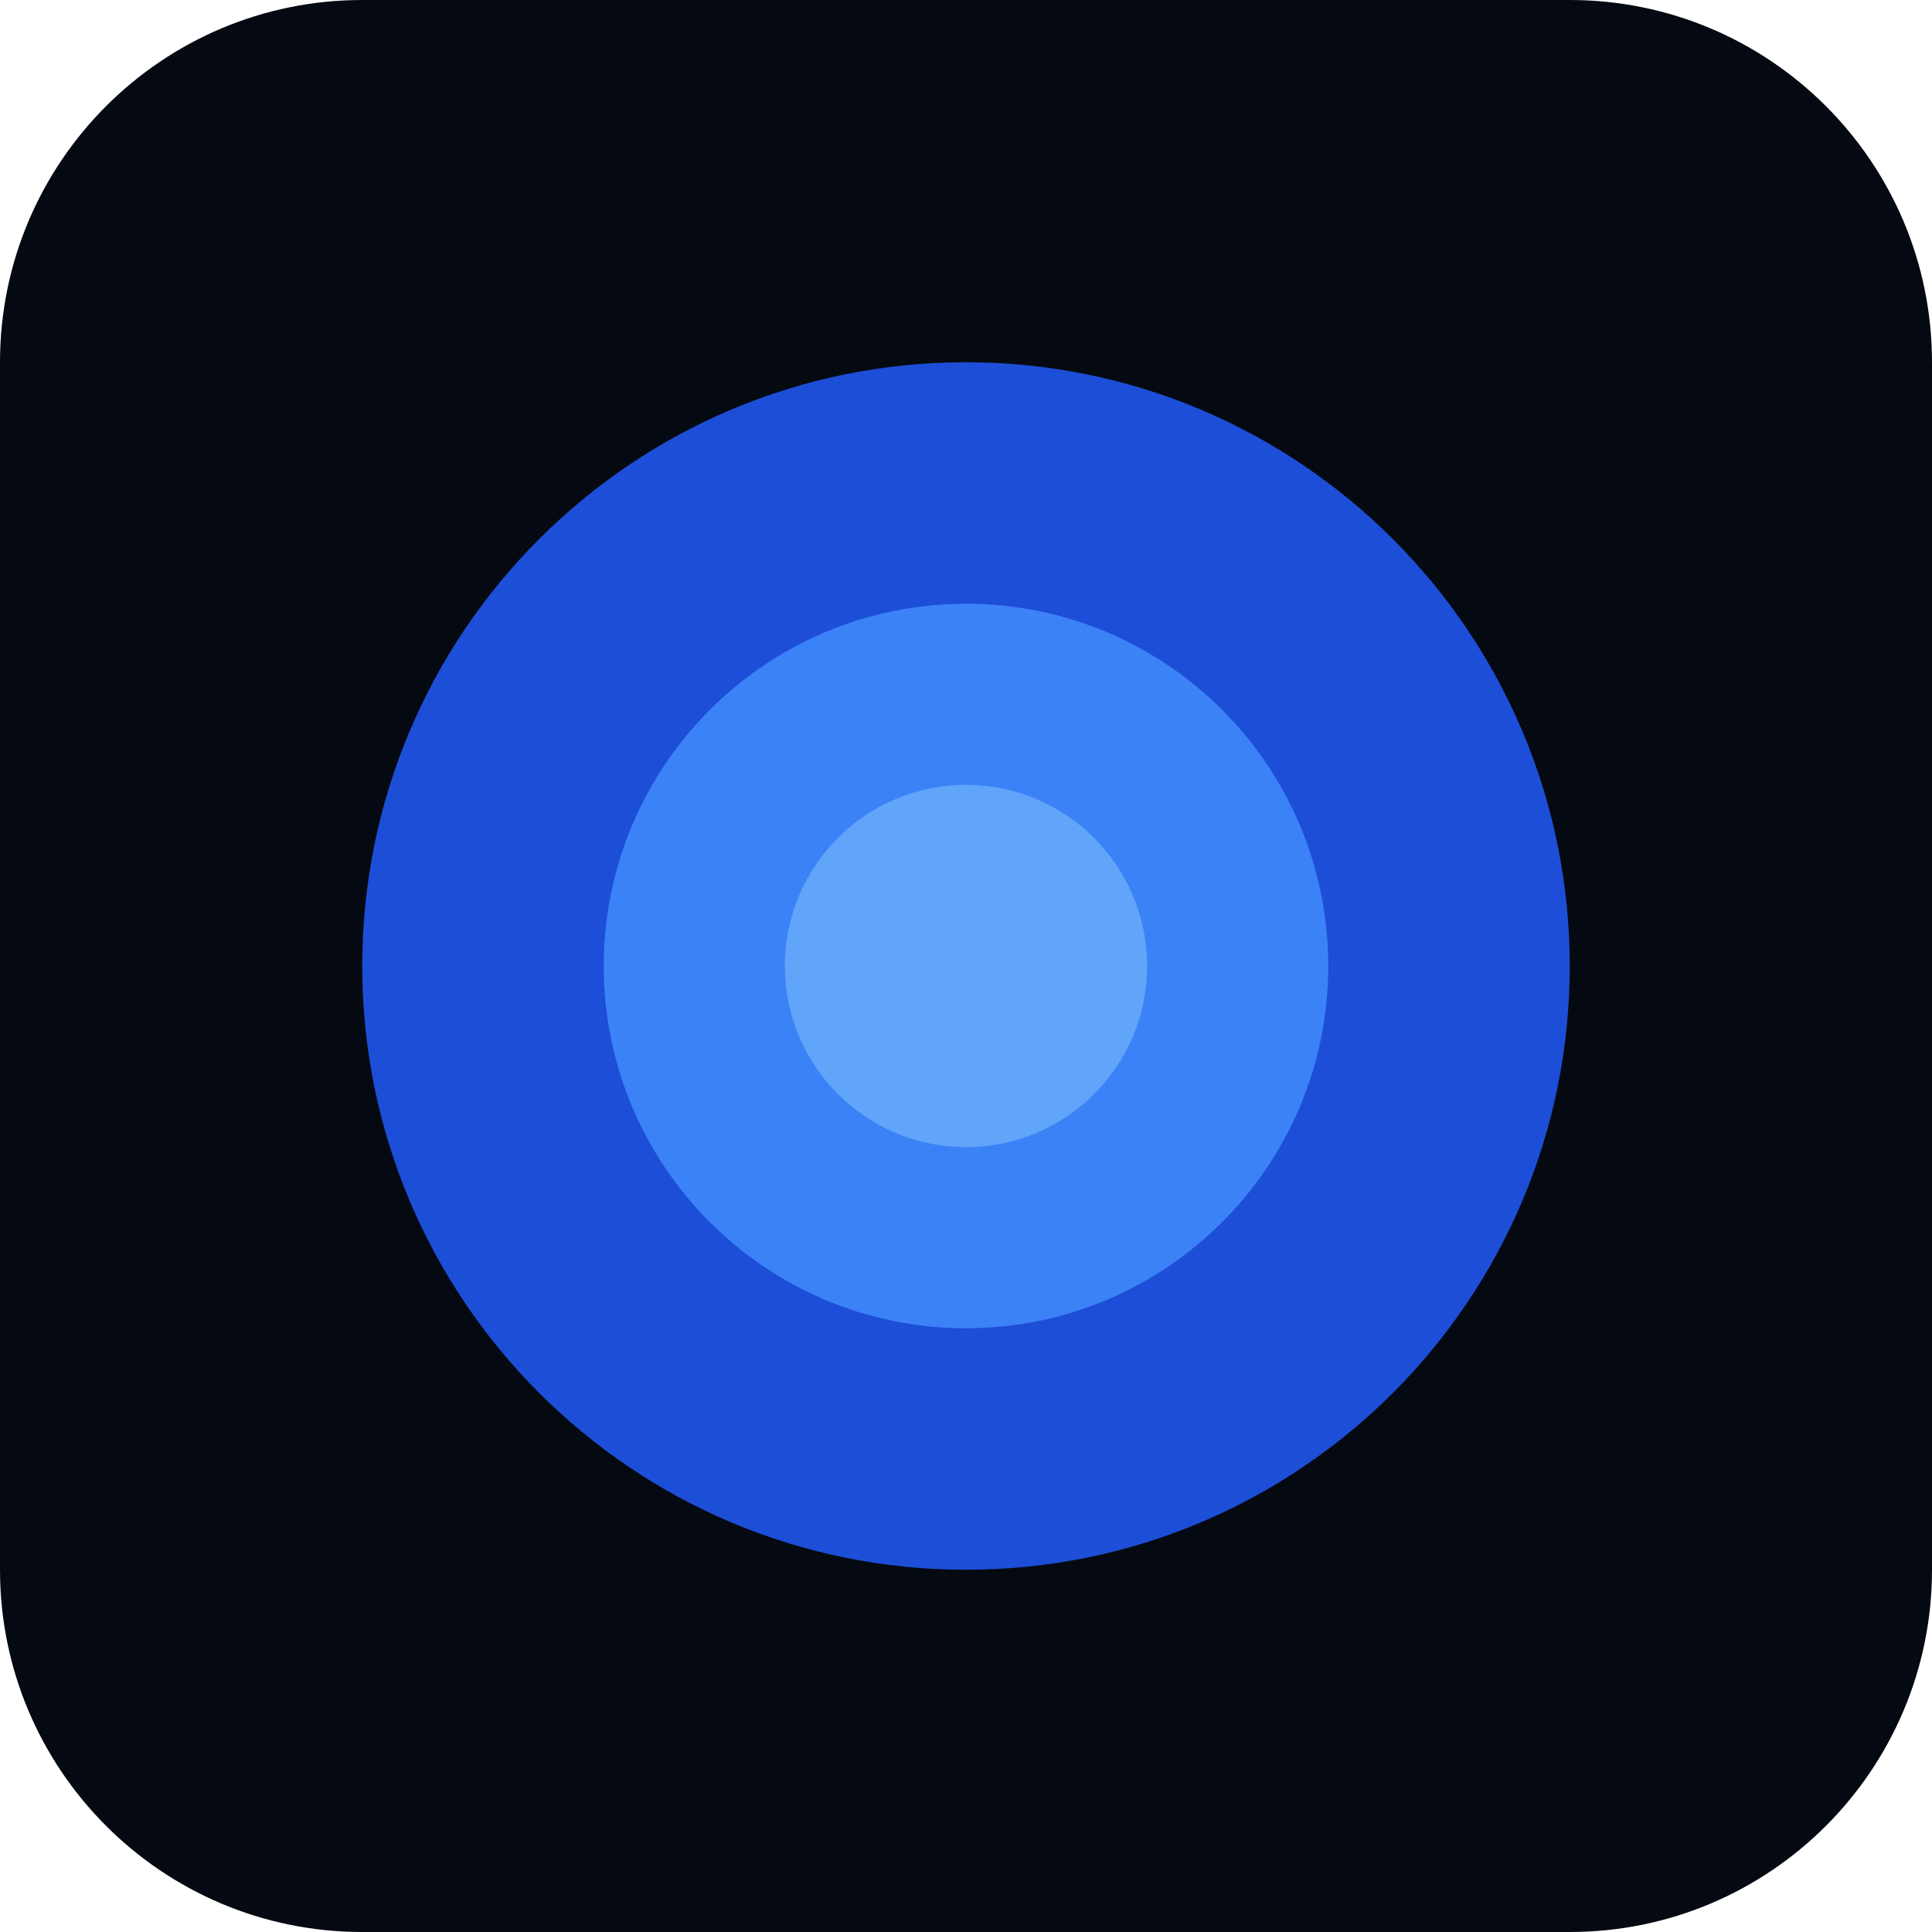
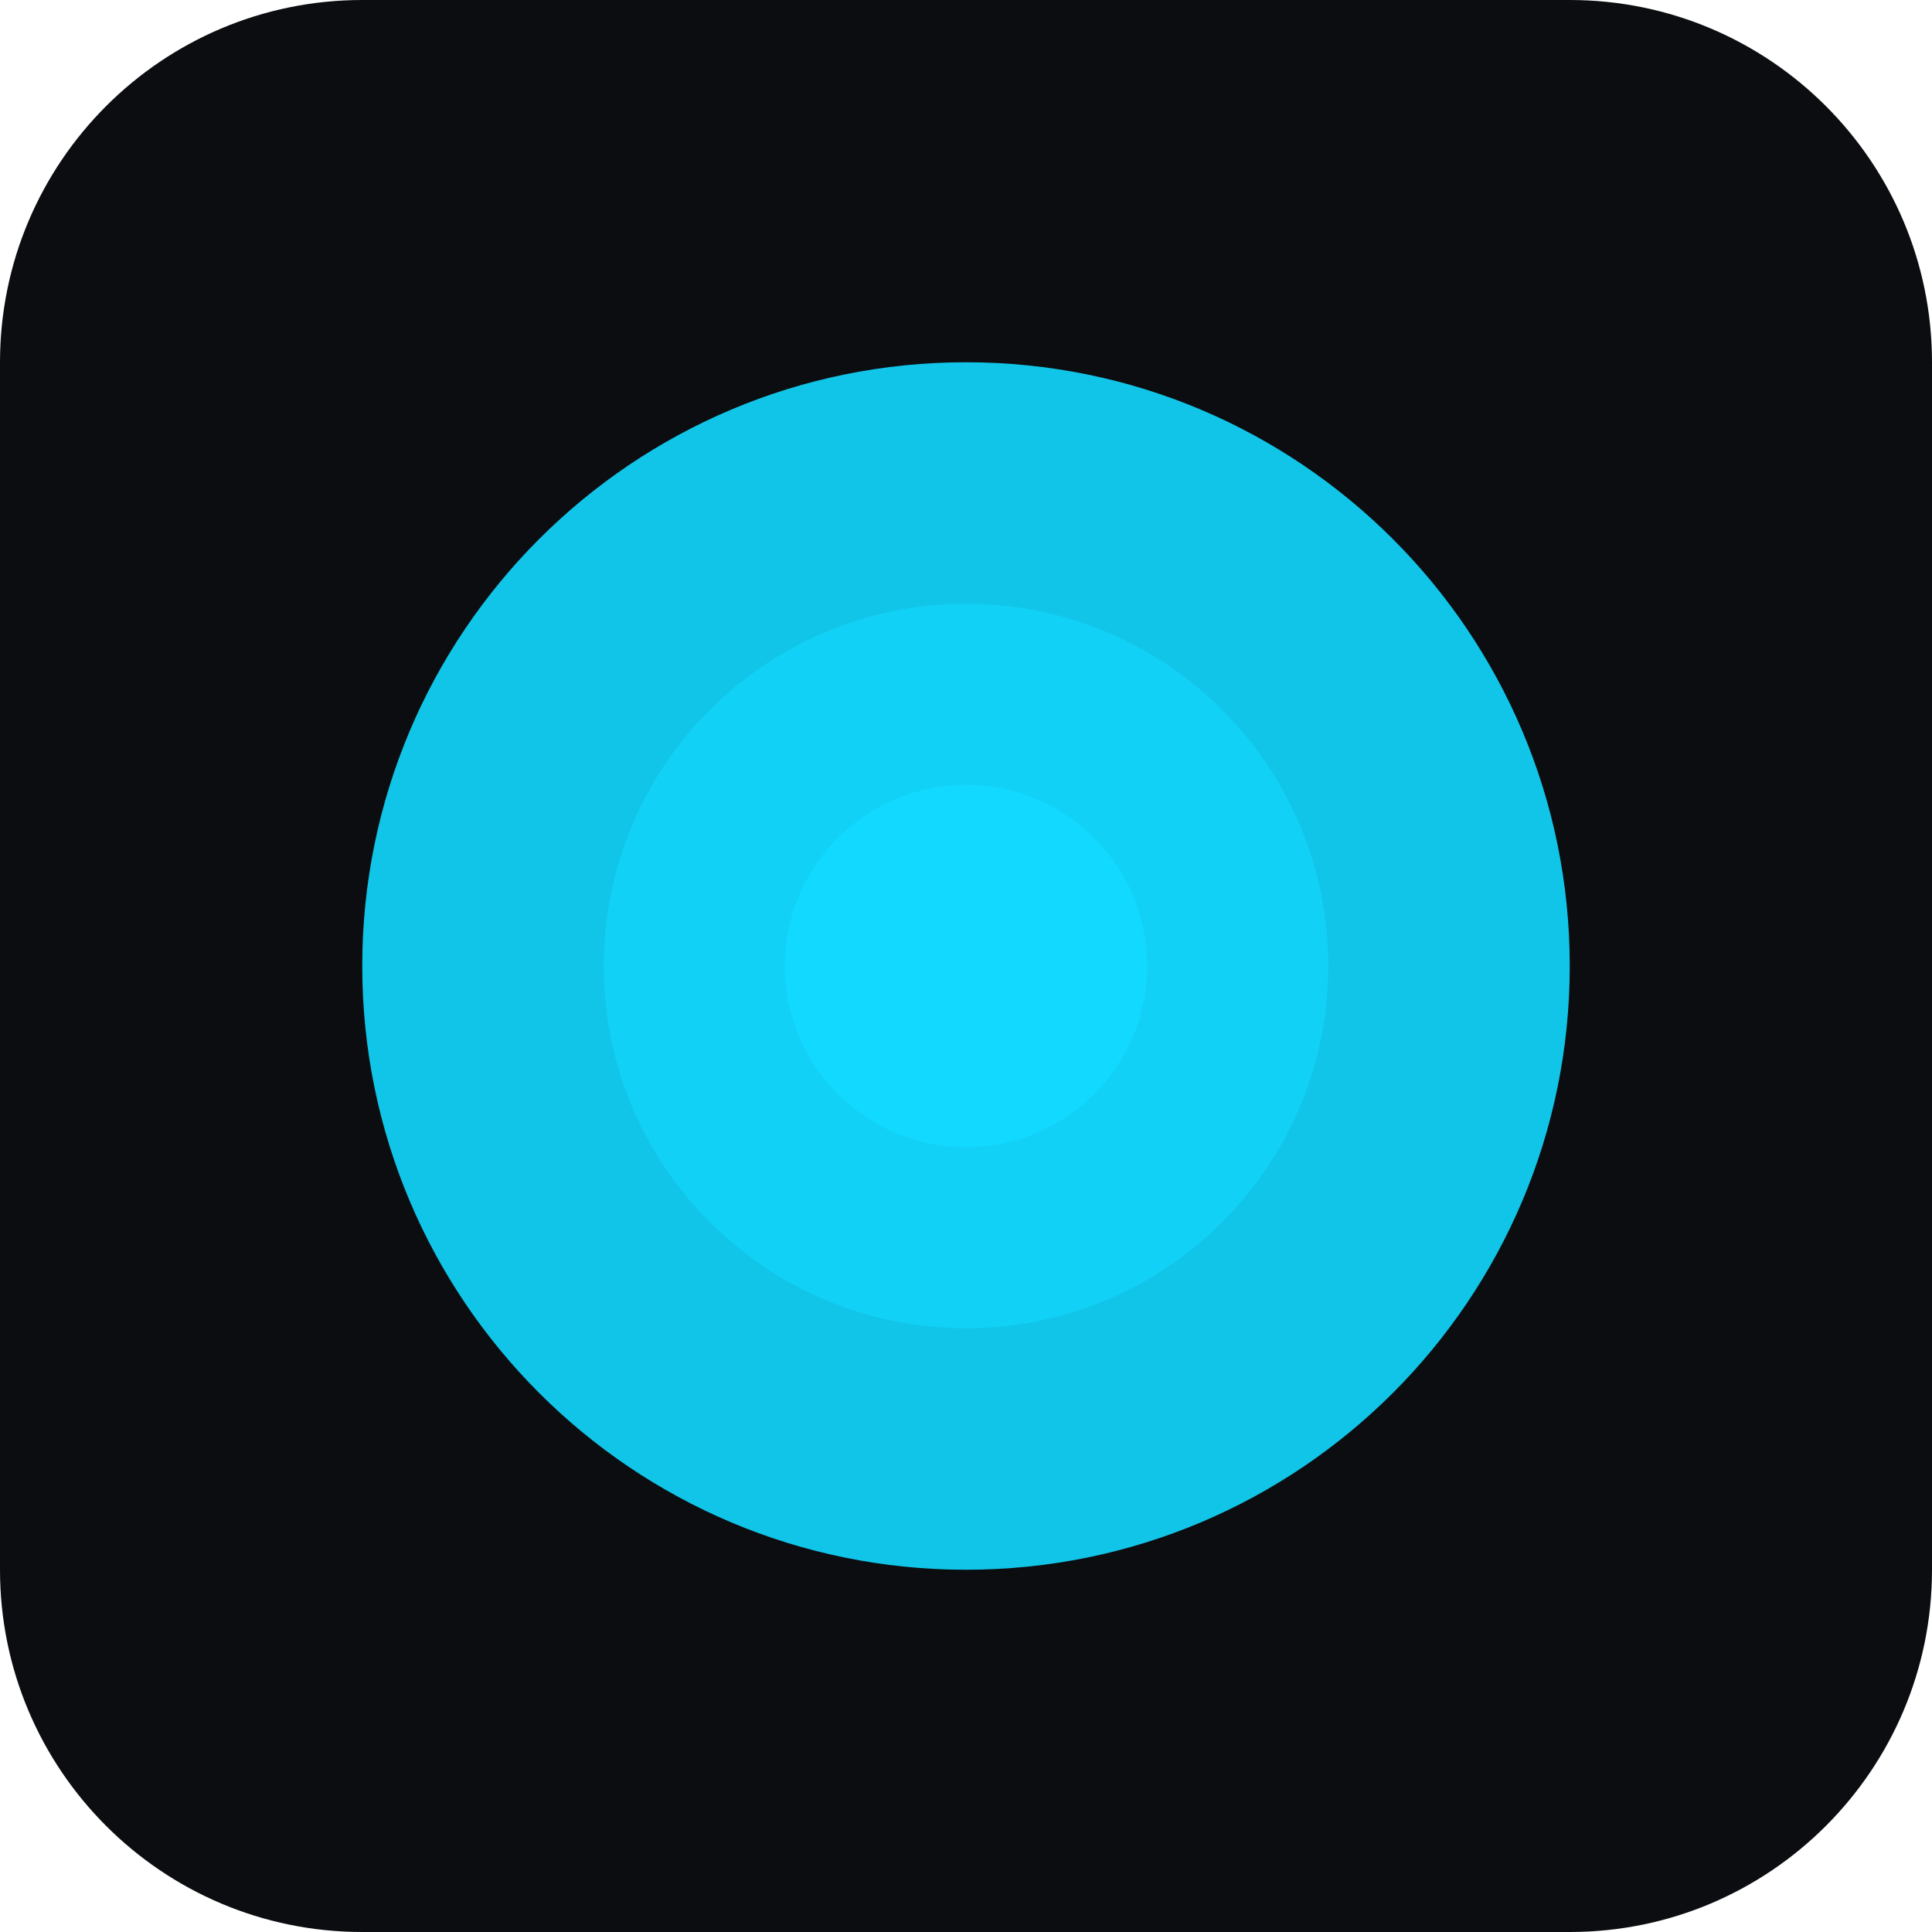
<svg xmlns="http://www.w3.org/2000/svg" width="32" height="32" viewBox="0 0 32 32">
-   <rect width="32" height="32" rx="6" fill="#050911" />
-   <circle cx="16" cy="16" r="10" fill="#1d4ed8" />
-   <circle cx="16" cy="16" r="6" fill="#3b82f6" />
-   <circle cx="16" cy="16" r="3" fill="#60a5fa" />
+   <rect width="32" height="32" rx="6" fill="#0b0d10" />
+   <circle cx="16" cy="16" r="10" fill="#12D9FF" opacity="0.9" />
+   <circle cx="16" cy="16" r="6" fill="#12D9FF" opacity="0.6" />
+   <circle cx="16" cy="16" r="3" fill="#12D9FF" />
</svg>
